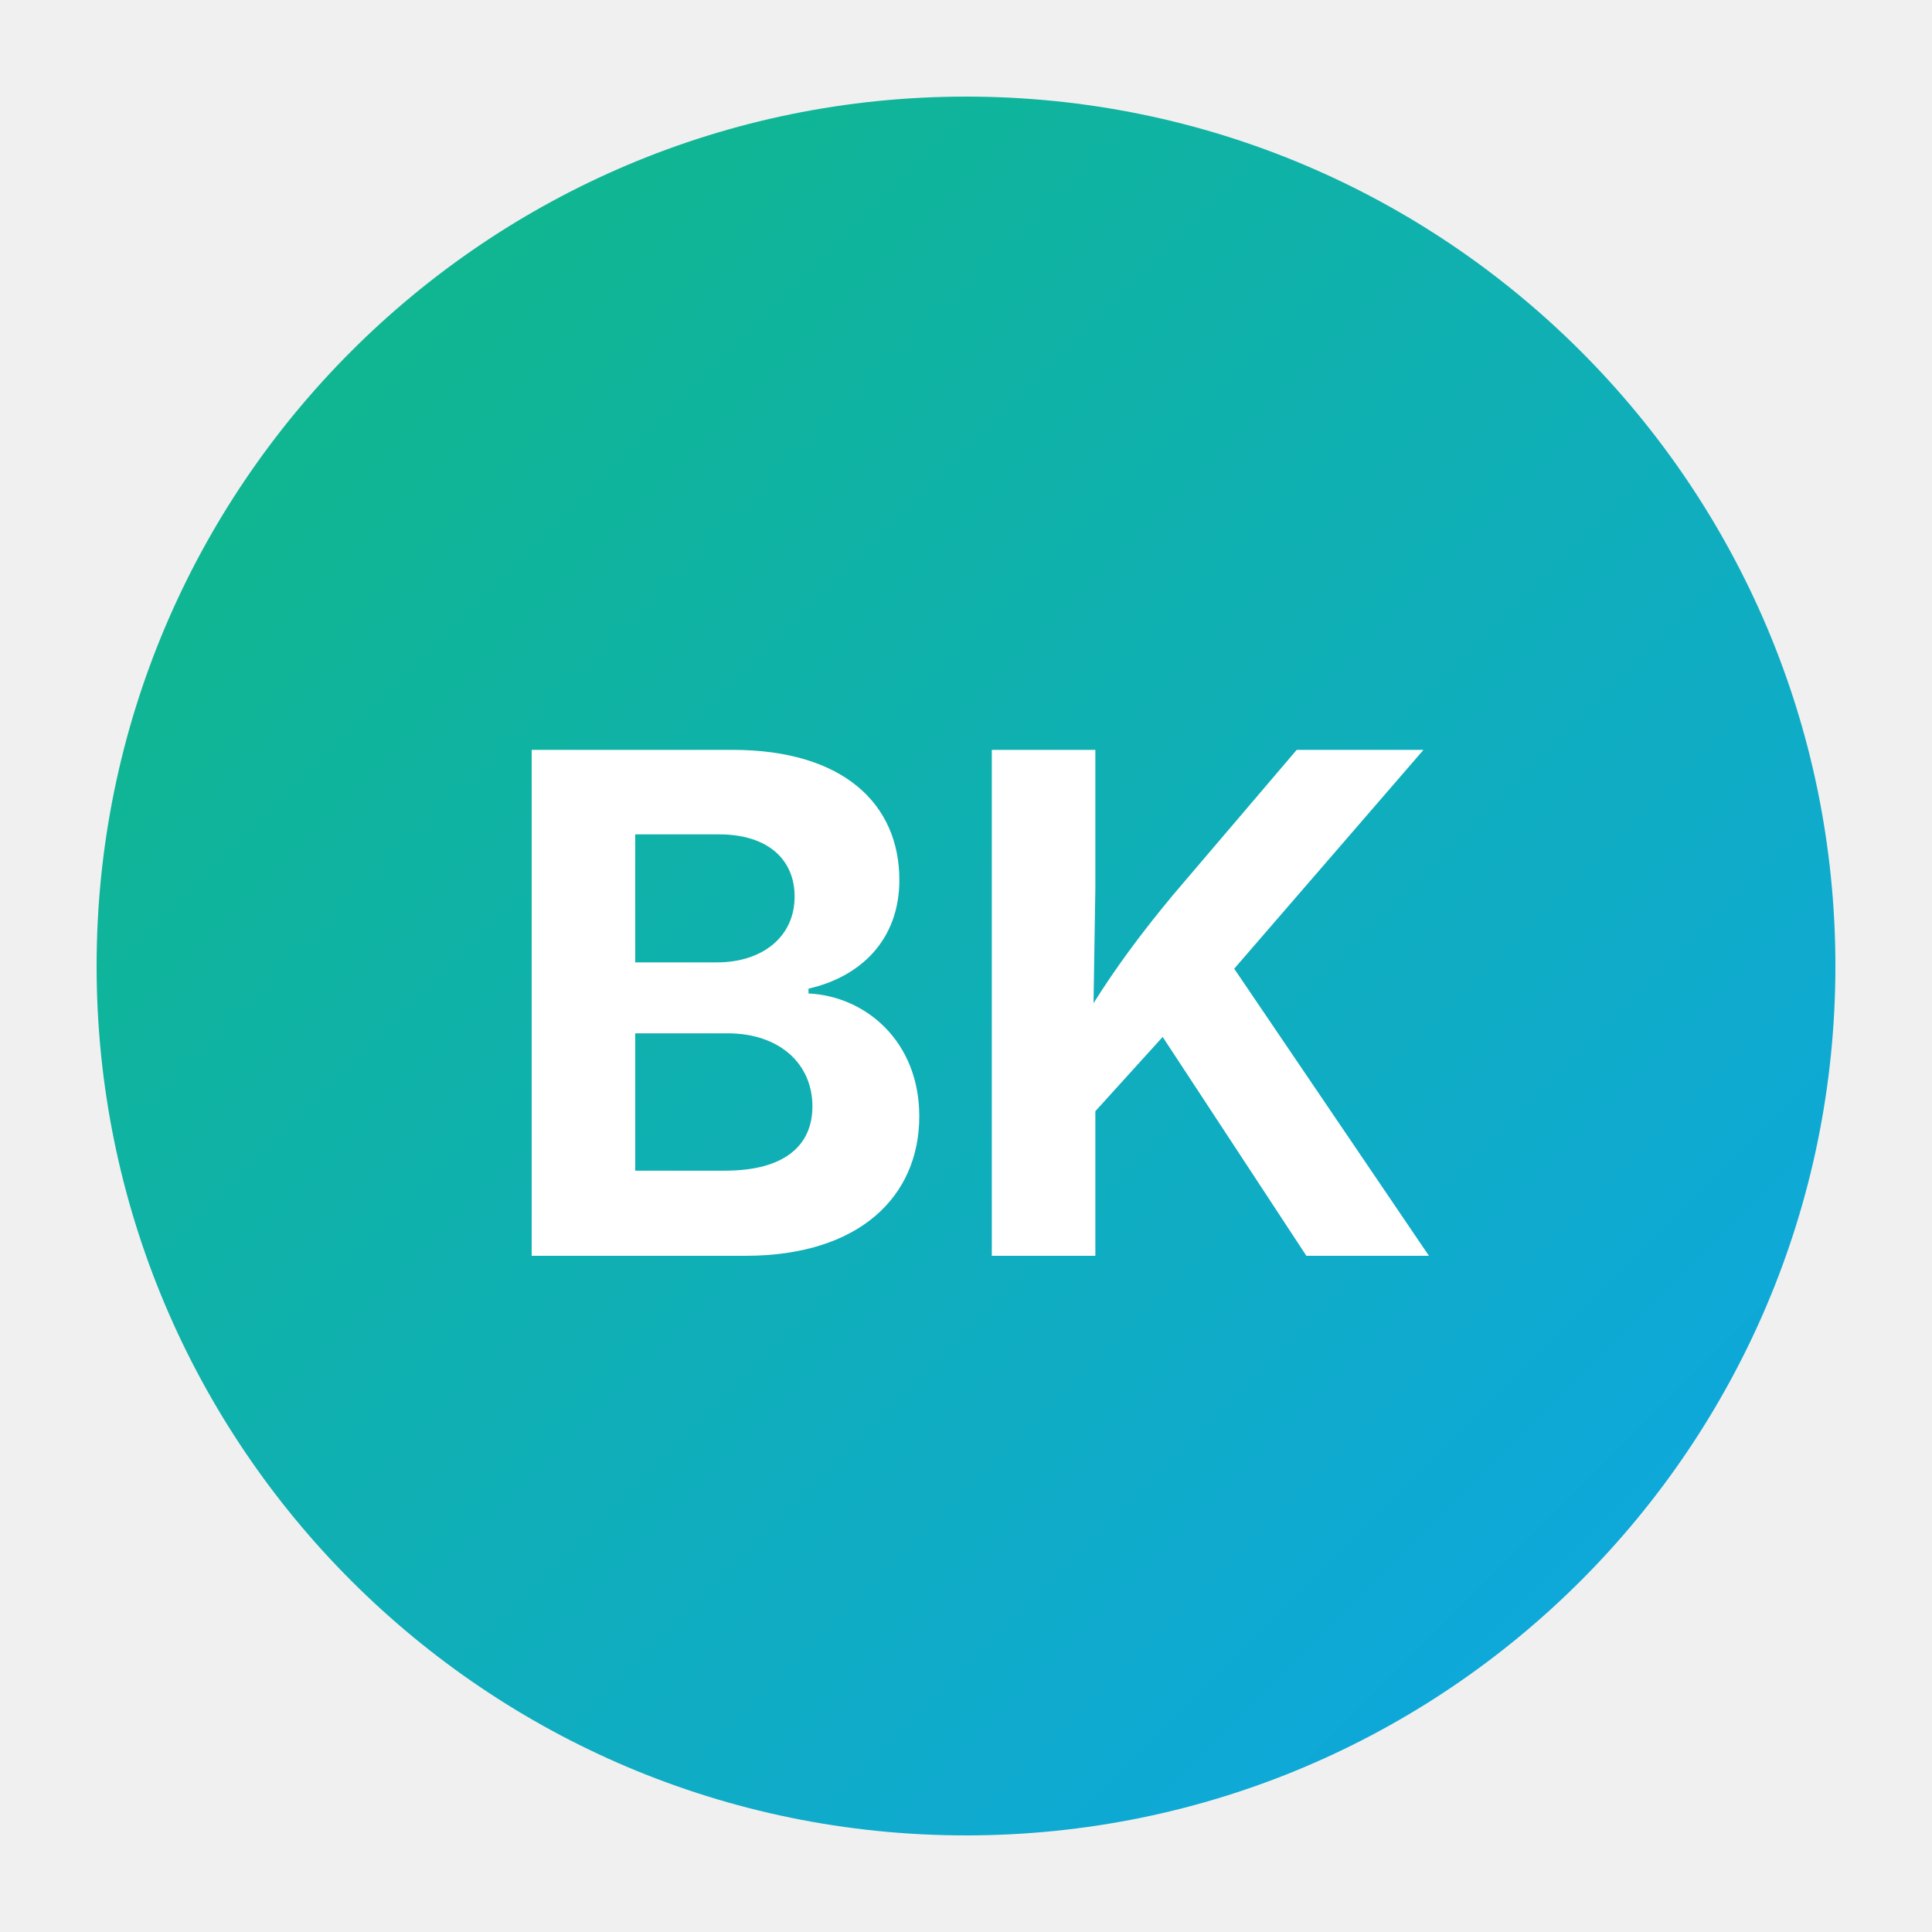
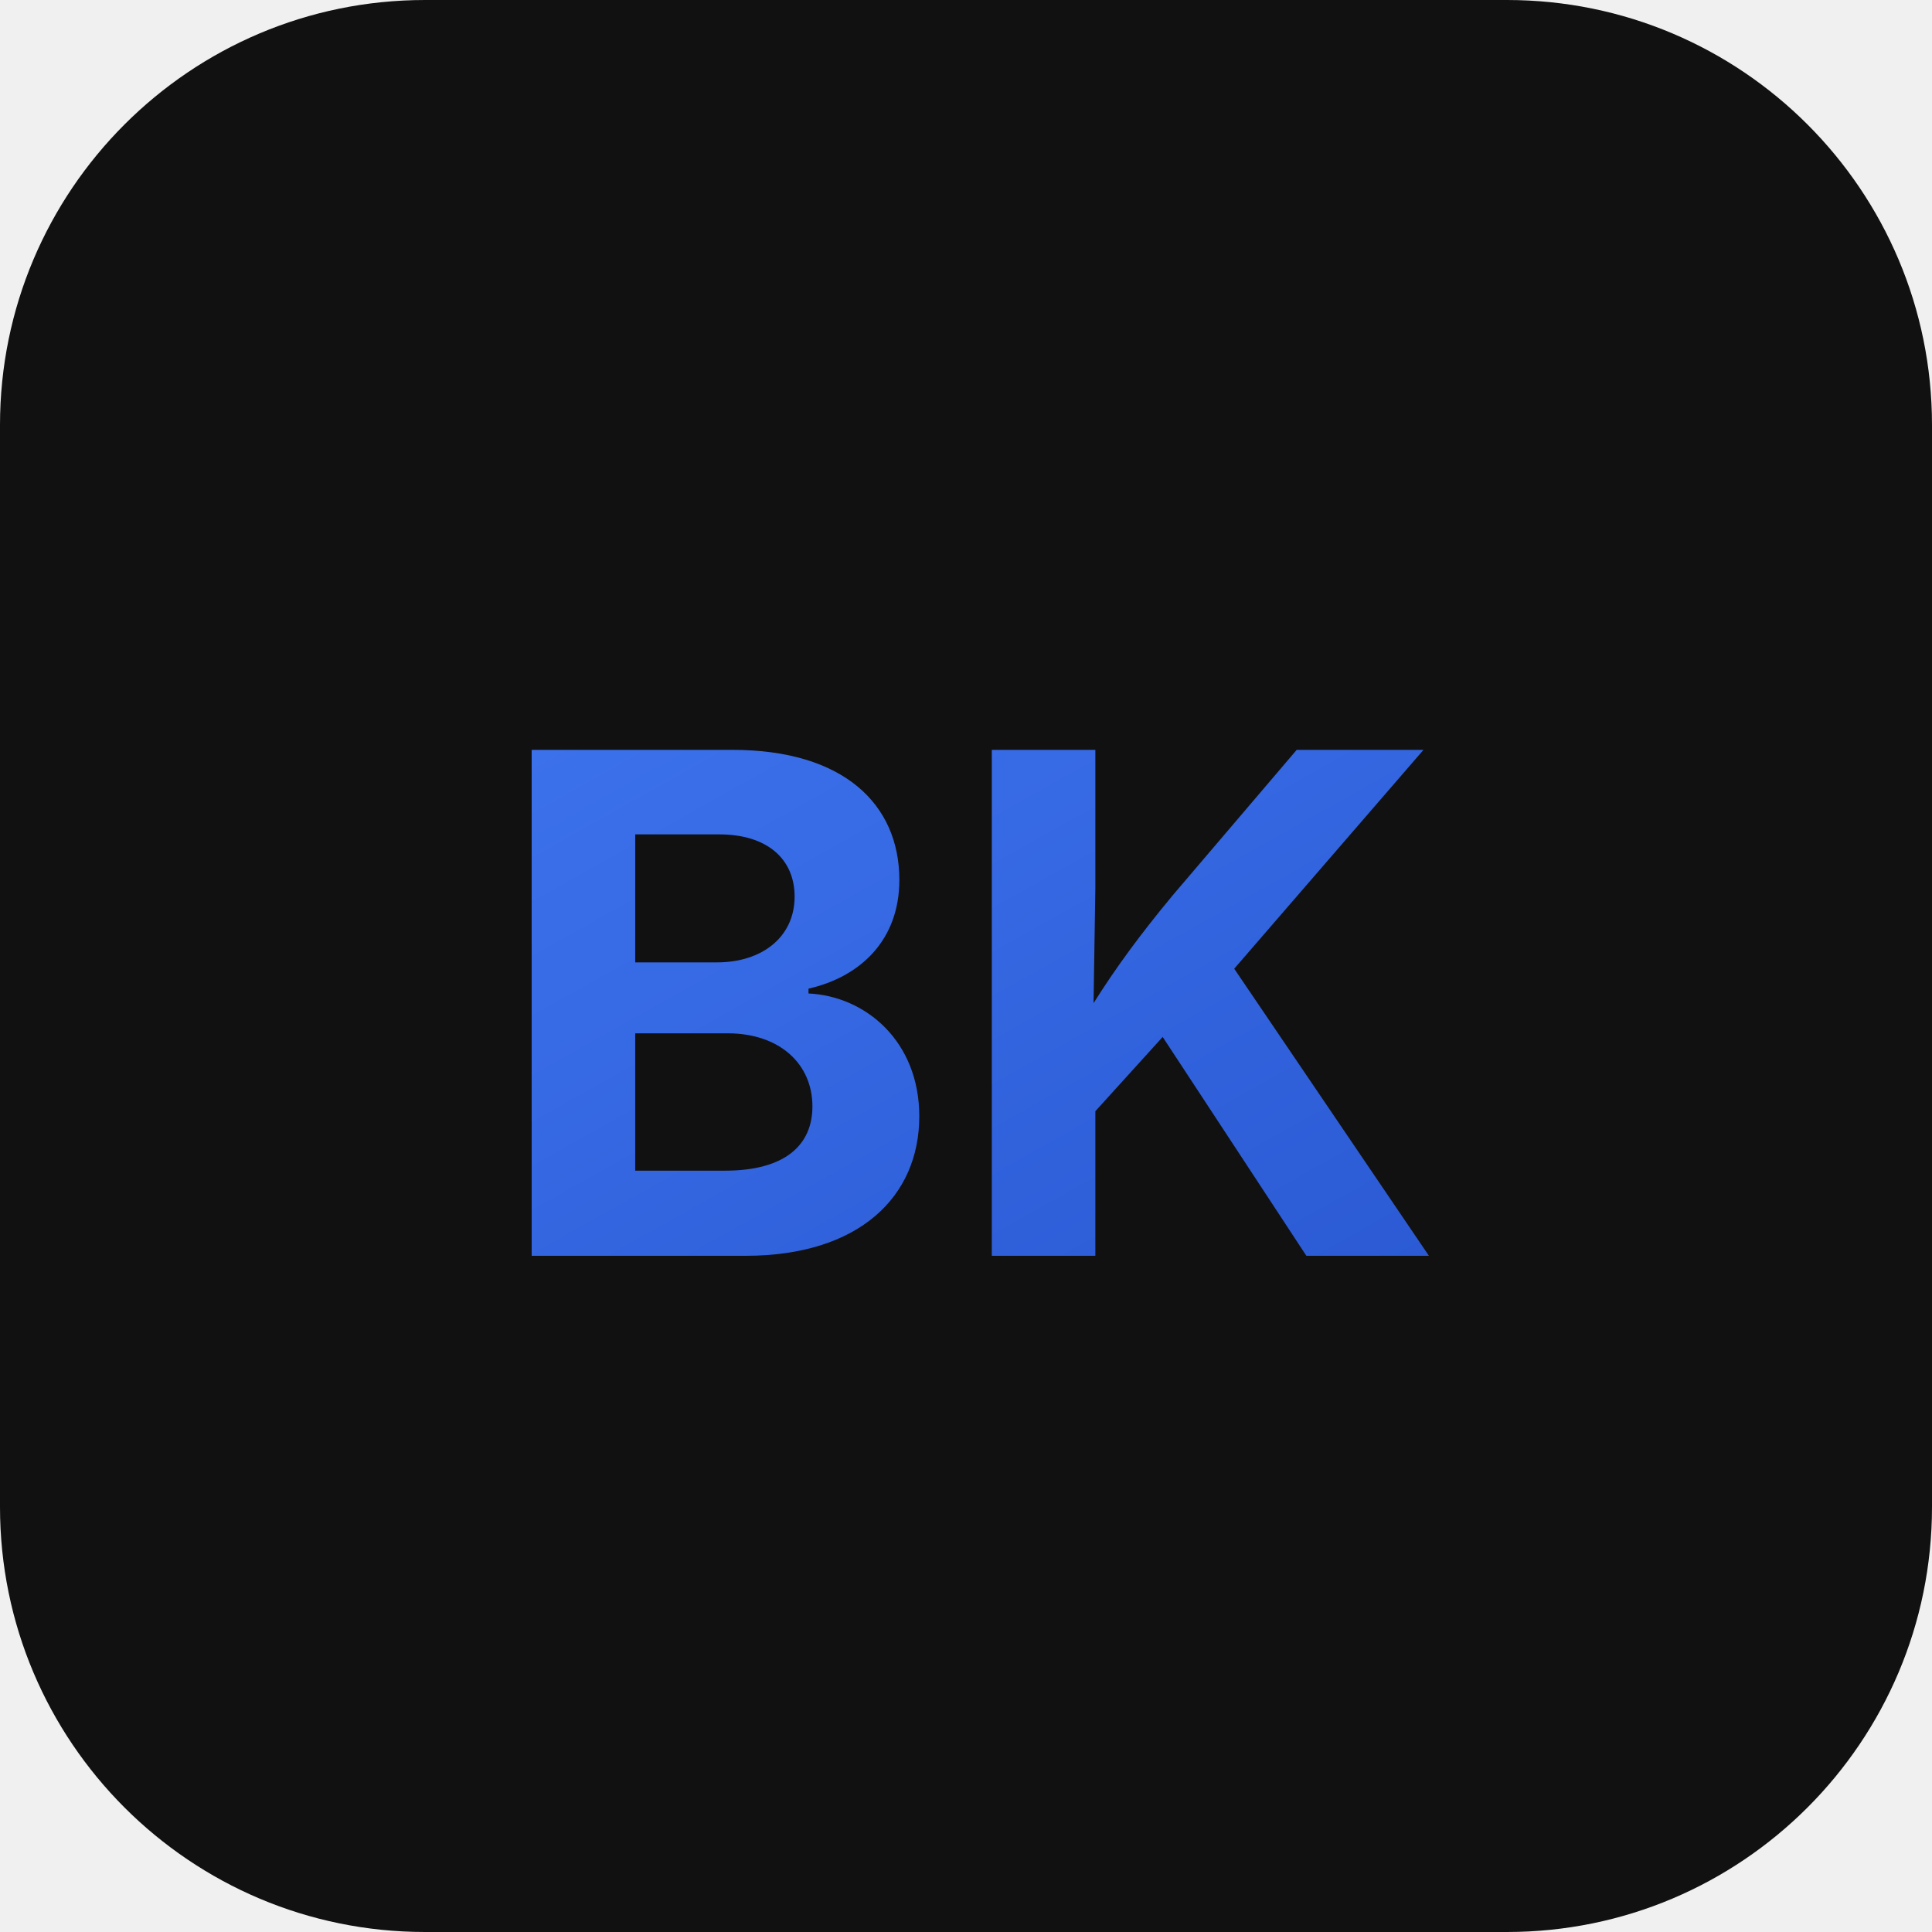
<svg xmlns="http://www.w3.org/2000/svg" viewBox="0 0 100 100" fill="none">
  <defs>
    <linearGradient id="faviconGradient" x1="0%" y1="0%" x2="100%" y2="100%">
-       <stop offset="0%" stop-color="#10b981" />
-       <stop offset="100%" stop-color="#0ea5e9" />
+       <stop offset="0%" stop-color="#3c71ec" />
+       <stop offset="100%" stop-color="#2b5ad4" />
    </linearGradient>
  </defs>
-   <circle cx="50" cy="50" r="45" fill="url(#faviconGradient)" />
-   <text x="50" y="65" font-family="system-ui, -apple-system, sans-serif" font-size="36" font-weight="700" text-anchor="middle" fill="#ffffff">
+   <rect width="100" height="100" rx="22" fill="#111111" />
+   <text x="50" y="65" font-family="system-ui, -apple-system, sans-serif" font-size="36" font-weight="700" text-anchor="middle" fill="url(#faviconGradient)">
    BK
  </text>
</svg>
